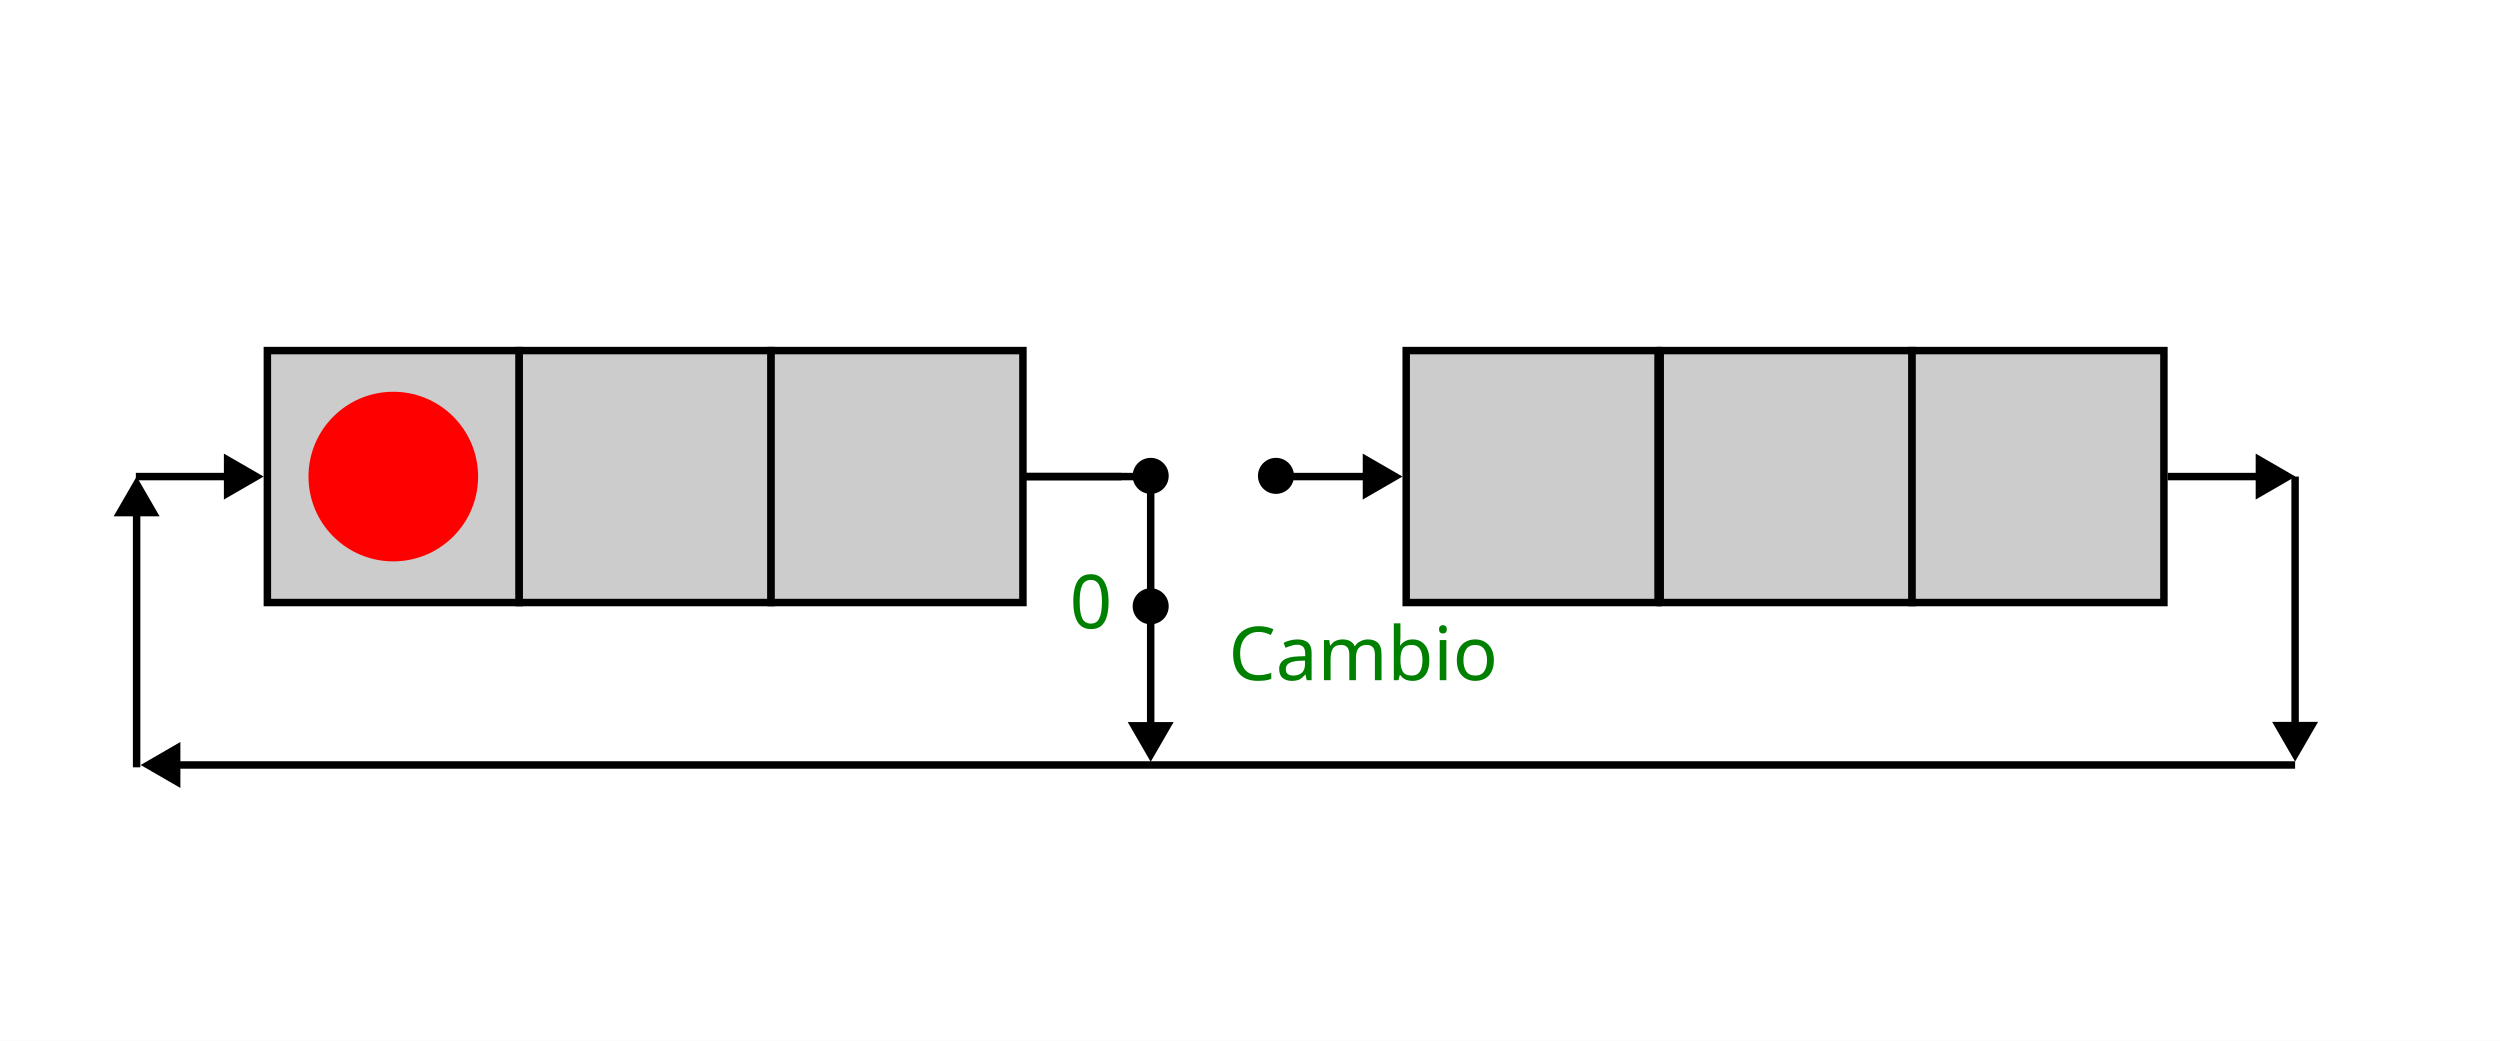
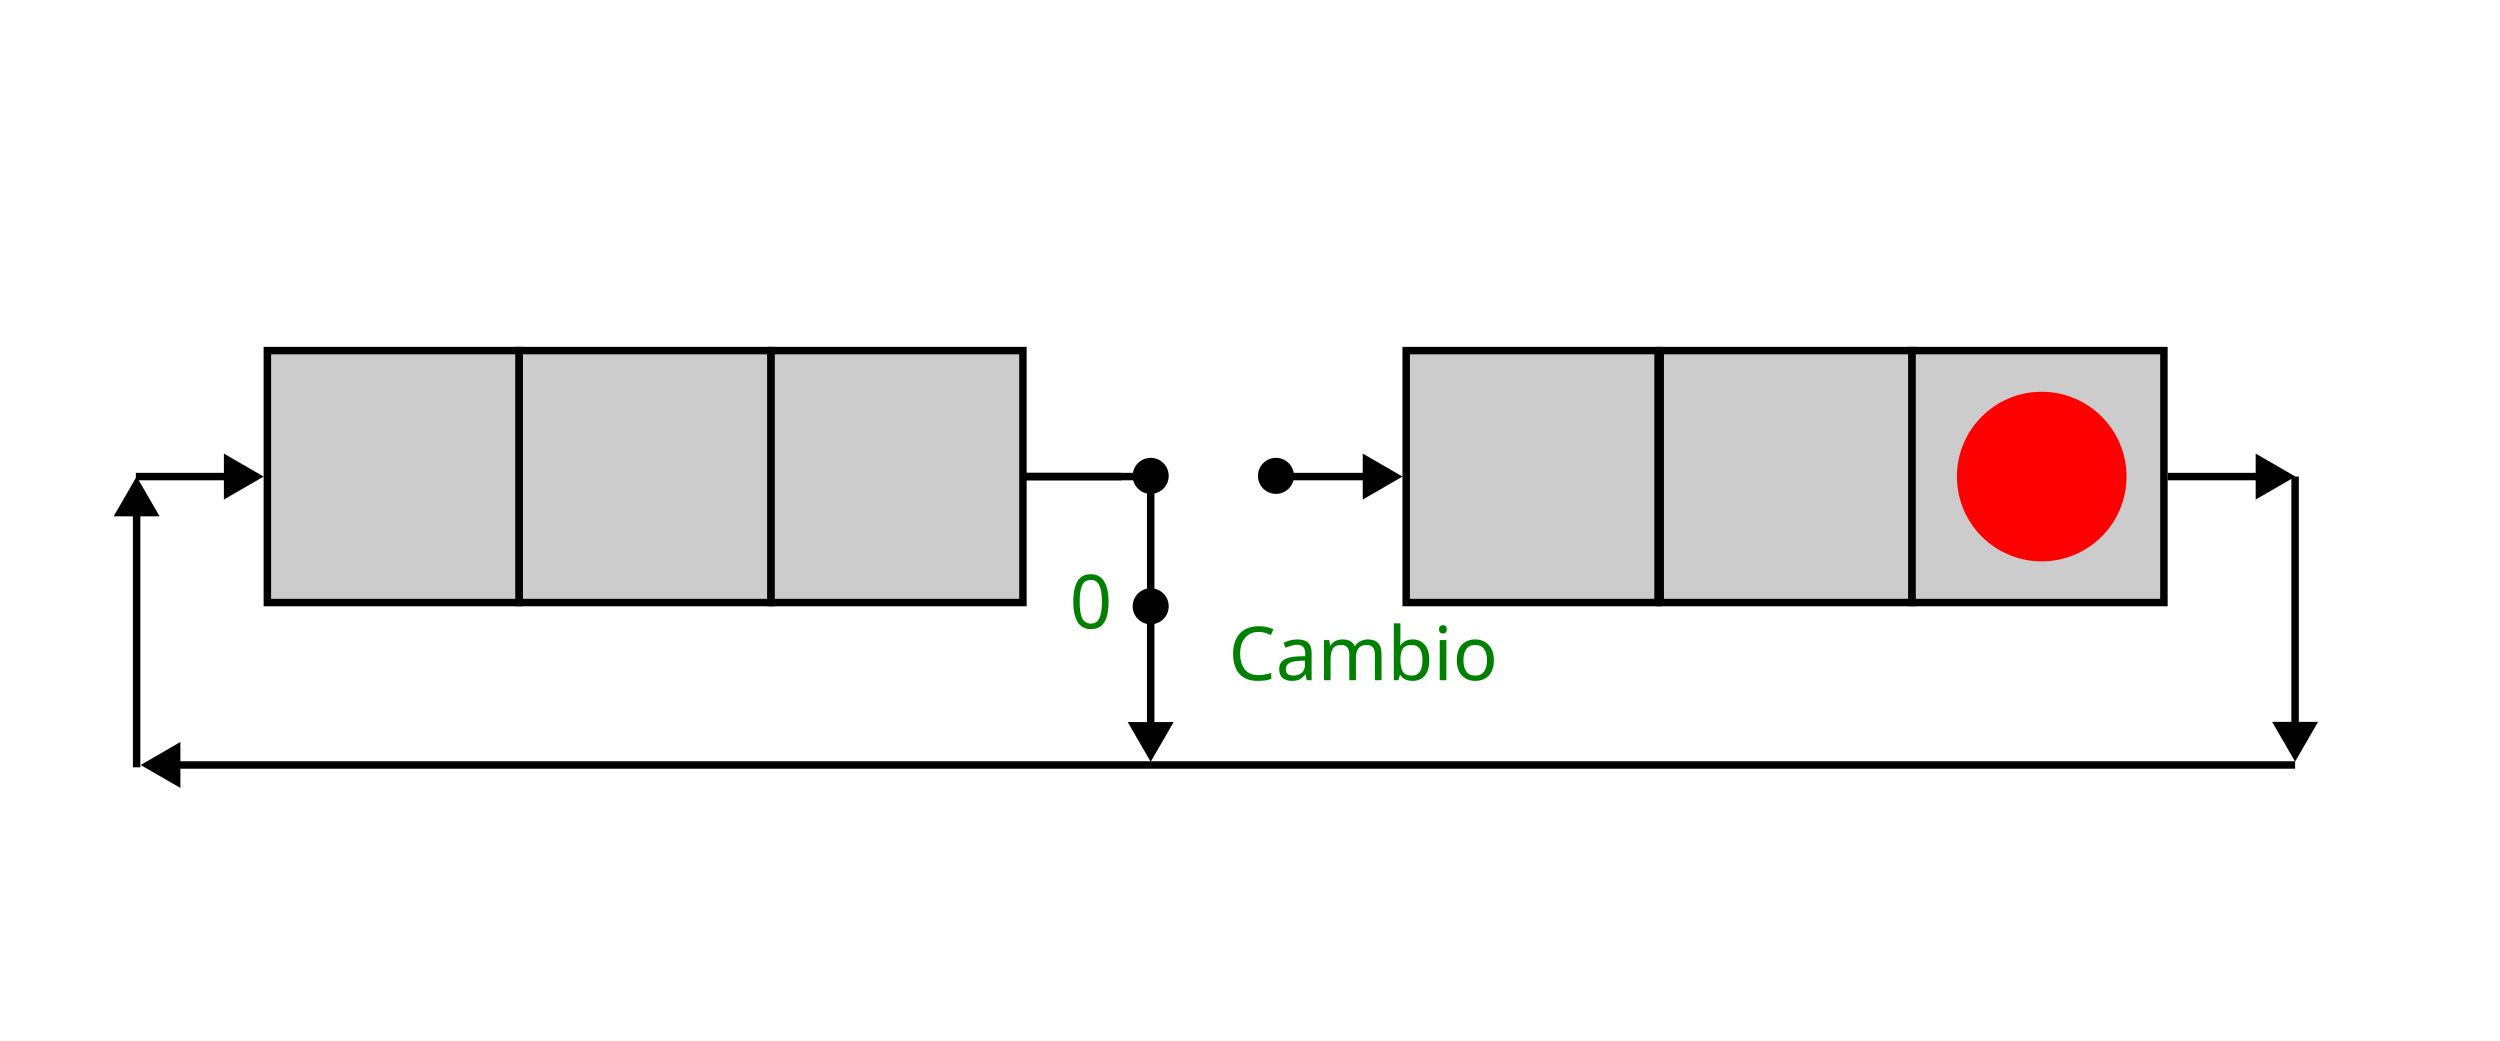
<svg xmlns="http://www.w3.org/2000/svg" width="177.136mm" height="73.746mm" viewBox="0 0 177.136 73.746" version="1.1" id="svg1">
  <defs id="defs1">
    <marker style="overflow:visible" id="marker18" refX="0" refY="0" orient="auto-start-reverse" markerWidth="1" markerHeight="1" viewBox="0 0 1 1" preserveAspectRatio="xMidYMid">
      <path transform="scale(0.5)" style="fill:context-stroke;fill-rule:evenodd;stroke:context-stroke;stroke-width:1pt" d="M 5.77,0 -2.88,5 V -5 Z" id="path18" />
    </marker>
    <marker style="overflow:visible" id="marker17" refX="0" refY="0" orient="auto-start-reverse" markerWidth="1" markerHeight="1" viewBox="0 0 1 1" preserveAspectRatio="xMidYMid">
      <path transform="scale(0.5)" style="fill:context-stroke;fill-rule:evenodd;stroke:context-stroke;stroke-width:1pt" d="M 5.77,0 -2.88,5 V -5 Z" id="path17" />
    </marker>
  </defs>
  <g id="layer3" transform="translate(-43.26983,124.3019)">
    <rect style="fill:#ffffff;stroke:none;stroke-width:0.529;stroke-linecap:round;stroke-linejoin:round;stroke-dasharray:none" id="rect8" width="177.136" height="73.746" x="43.27" y="-124.302" />
  </g>
  <g id="layer1" transform="translate(-43.26983,124.3019)" style="display:inline">
    <text xml:space="preserve" style="font-size:5.292px;font-family:Ubuntu;-inkscape-font-specification:Ubuntu;fill:#008000;stroke-width:0.265;stroke-linecap:round;stroke-linejoin:round" x="130.314" y="-76.103" id="text14">
      <tspan id="tspan14" style="fill:#008000;stroke-width:0.265" x="130.314" y="-76.103">Cambio</tspan>
    </text>
    <rect style="fill:#cccccc;stroke:#000000;stroke-width:0.529;stroke-dasharray:none" id="rect1" width="17.845" height="17.853" x="62.214" y="-99.462" />
    <rect style="fill:#cccccc;stroke:#000000;stroke-width:0.529;stroke-dasharray:none" id="rect2" width="17.845" height="17.853" x="80.059" y="-99.462" />
    <rect style="fill:#cccccc;stroke:#000000;stroke-width:0.529;stroke-dasharray:none" id="rect3" width="17.845" height="17.853" x="97.904" y="-99.462" />
    <rect style="fill:#cccccc;stroke:#000000;stroke-width:0.529;stroke-dasharray:none" id="rect4" width="17.845" height="17.853" x="142.905" y="-99.462" />
    <rect style="fill:#cccccc;stroke:#000000;stroke-width:0.529;stroke-dasharray:none" id="rect5" width="17.845" height="17.853" x="160.903" y="-99.462" />
    <rect style="fill:#cccccc;stroke:#000000;stroke-width:0.529;stroke-dasharray:none" id="rect6" width="17.845" height="17.853" x="178.748" y="-99.462" />
    <path style="fill:#ffffff;stroke:#000000;stroke-width:0.529;stroke-dasharray:none" d="m 115.749,-90.535 h 6.985" id="path6" />
    <circle style="fill:#000000;stroke:none;stroke-width:0.529;stroke-dasharray:none" id="path8" cx="124.801" cy="-90.584" r="1.277" />
    <path style="fill:#ffffff;stroke:#000000;stroke-width:0.529;stroke-dasharray:none" d="M 115.749,-90.535 H 124.801" id="path9" />
    <circle style="fill:#000000;stroke:none;stroke-width:0.529;stroke-dasharray:none" id="circle14" cx="133.678" cy="-90.584" r="1.277" />
    <circle style="fill:#000000;stroke:none;stroke-width:0.529;stroke-dasharray:none" id="circle15" cx="124.801" cy="-81.344" r="1.277" />
    <path style="fill:#ffffff;stroke:#000000;stroke-width:0.529;stroke-dasharray:none;marker-end:url(#marker18)" d="m 133.588,-90.535 h 7.176" id="path15" />
    <path style="fill:#000000;stroke:#000000;stroke-width:0.529;stroke-linecap:round;stroke-dasharray:none;stroke-dashoffset:0;marker-end:url(#marker17)" d="m 124.801,-81.344 v 9.14" id="path16" />
    <path style="fill:#ffffff;stroke:#000000;stroke-width:0.529;stroke-dasharray:none;marker-end:url(#marker18)" d="m 196.857,-90.535 h 7.176" id="path19" />
    <path style="fill:#000000;stroke:#000000;stroke-width:0.529;stroke-linecap:butt;stroke-dasharray:none;stroke-dashoffset:0;marker-end:url(#marker17)" d="m 205.888,-90.535 v 18.317" id="path20" />
    <path style="fill:#ffffff;stroke:#000000;stroke-width:0.529;stroke-dasharray:none;marker-end:url(#marker18)" d="m 52.895,-90.535 h 7.176" id="path21" />
    <path style="fill:#000000;stroke:#000000;stroke-width:0.529;stroke-linecap:butt;stroke-dasharray:none;stroke-dashoffset:0;marker-end:url(#marker17)" d="M 52.95,-69.934 V -88.656" id="path22" />
    <path style="fill:#ffffff;stroke:#000000;stroke-width:0.529;stroke-dasharray:none;marker-end:url(#marker18)" d="M 205.888,-70.1 H 55.113" id="path23" />
  </g>
-   <g id="layer10" style="display:inline">
+   <g id="layer10" style="display:none">
    <circle style="display:inline;fill:#ff0000;stroke-width:0.529" id="path13-8-5-3-3-0" cx="27.867" cy="33.767" r="6.009" />
    <text xml:space="preserve" style="font-size:5.292px;font-family:Ubuntu;-inkscape-font-specification:Ubuntu;fill:#008000;stroke-width:0.265;stroke-linecap:round;stroke-linejoin:round" x="75.783" y="44.527" id="text26">
      <tspan id="tspan26" style="fill:#008000;stroke-width:0.265" x="75.783" y="44.527">0</tspan>
    </text>
    <path style="fill:#ffffff;stroke:#000000;stroke-width:0.529;stroke-linecap:round;stroke-dasharray:none" d="m 81.531,33.767 -10e-7,9.052" id="path13" />
  </g>
  <g id="layer11" style="display:none">
    <circle style="display:inline;fill:#ff0000;stroke-width:0.529" id="path13-8-5-3-3-0-8" cx="45.712" cy="33.767" r="6.009" />
    <text xml:space="preserve" style="font-size:5.292px;font-family:Ubuntu;-inkscape-font-specification:Ubuntu;display:inline;fill:#008000;stroke-width:0.265;stroke-linecap:round;stroke-linejoin:round" x="75.783" y="44.527" id="text26-5">
      <tspan id="tspan26-3" style="fill:#008000;stroke-width:0.265" x="75.783" y="44.527">0</tspan>
    </text>
    <path style="display:inline;fill:#ffffff;stroke:#000000;stroke-width:0.529;stroke-linecap:round;stroke-dasharray:none" d="m 81.531,33.767 -10e-7,9.052" id="path13-5" />
  </g>
  <g id="layer2" style="display:none">
    <circle style="display:inline;fill:#ff0000;stroke-width:0.529" id="path13-8-5-3-3-0-8-1" cx="63.689" cy="33.767" r="6.009" />
    <text xml:space="preserve" style="font-size:5.292px;font-family:Ubuntu;-inkscape-font-specification:Ubuntu;display:inline;fill:#008000;stroke-width:0.265;stroke-linecap:round;stroke-linejoin:round" x="75.783" y="44.527" id="text26-5-9">
      <tspan id="tspan26-3-3" style="fill:#008000;stroke-width:0.265" x="75.783" y="44.527">0</tspan>
    </text>
    <path style="display:inline;fill:#ffffff;stroke:#000000;stroke-width:0.529;stroke-linecap:round;stroke-dasharray:none" d="m 81.531,33.767 -10e-7,9.052" id="path13-5-6" />
  </g>
  <g id="layer4" style="display:none">
    <circle style="display:inline;fill:#ff0000;stroke-width:0.529" id="path13-8-5-3-3-0-8-1-6" cx="27.734" cy="33.767" r="6.009" />
    <text xml:space="preserve" style="font-size:5.292px;font-family:Ubuntu;-inkscape-font-specification:Ubuntu;display:inline;fill:#008000;stroke-width:0.265;stroke-linecap:round;stroke-linejoin:round" x="75.783" y="44.527" id="text26-5-9-9">
      <tspan id="tspan26-3-3-2" style="fill:#008000;stroke-width:0.265" x="75.783" y="44.527">0</tspan>
    </text>
    <path style="display:inline;fill:#ffffff;stroke:#000000;stroke-width:0.529;stroke-linecap:round;stroke-dasharray:none" d="m 81.531,33.767 -10e-7,9.052" id="path13-5-6-0" />
  </g>
  <g id="layer5" style="display:none">
    <circle style="display:inline;fill:#ff0000;stroke-width:0.529" id="path13-8-5-3-3-0-8-1-6-5" cx="45.712" cy="33.767" r="6.009" />
    <path style="display:inline;fill:#ffffff;stroke:#000000;stroke-width:0.529;stroke-linecap:round;stroke-dasharray:none" d="m 81.765,33.717 9.052,10e-7" id="path13-5-6-0-8" />
    <text xml:space="preserve" style="font-size:5.292px;font-family:Ubuntu;-inkscape-font-specification:Ubuntu;fill:#008000;stroke-width:0.265;stroke-linecap:round;stroke-linejoin:round" x="89.096" y="29.591" id="text25">
      <tspan id="tspan25" style="fill:#008000;stroke-width:0.265" x="89.096" y="29.591">1</tspan>
    </text>
  </g>
  <g id="layer6" style="display:none">
    <circle style="display:inline;fill:#ff0000;stroke-width:0.529" id="path13-8-5-3-3-0-8-1-6-5-9" cx="63.689" cy="33.767" r="6.009" />
    <path style="display:inline;fill:#ffffff;stroke:#000000;stroke-width:0.529;stroke-linecap:round;stroke-dasharray:none" d="m 81.765,33.717 9.052,10e-7" id="path13-5-6-0-8-4" />
    <text xml:space="preserve" style="font-size:5.292px;font-family:Ubuntu;-inkscape-font-specification:Ubuntu;display:inline;fill:#008000;stroke-width:0.265;stroke-linecap:round;stroke-linejoin:round" x="89.096" y="29.591" id="text25-7">
      <tspan id="tspan25-8" style="fill:#008000;stroke-width:0.265" x="89.096" y="29.591">1</tspan>
    </text>
  </g>
  <g id="layer7" style="display:none">
    <circle style="display:inline;fill:#ff0000;stroke-width:0.529" id="path13-8-5-3-3-0-8-1-6-5-9-3" cx="108.893" cy="33.767" r="6.009" />
    <path style="display:inline;fill:#ffffff;stroke:#000000;stroke-width:0.529;stroke-linecap:round;stroke-dasharray:none" d="m 81.765,33.717 9.052,10e-7" id="path13-5-6-0-8-4-6" />
    <text xml:space="preserve" style="font-size:5.292px;font-family:Ubuntu;-inkscape-font-specification:Ubuntu;display:inline;fill:#008000;stroke-width:0.265;stroke-linecap:round;stroke-linejoin:round" x="89.096" y="29.591" id="text25-7-3">
      <tspan id="tspan25-8-2" style="fill:#008000;stroke-width:0.265" x="89.096" y="29.591">1</tspan>
    </text>
  </g>
  <g id="layer8" style="display:none">
    <circle style="display:inline;fill:#ff0000;stroke-width:0.529" id="path13-8-5-3-3-0-8-1-6-5-9-3-5" cx="126.479" cy="33.767" r="6.009" />
    <text xml:space="preserve" style="font-size:5.292px;font-family:Ubuntu;-inkscape-font-specification:Ubuntu;display:inline;fill:#008000;stroke-width:0.265;stroke-linecap:round;stroke-linejoin:round" x="75.783" y="44.527" id="text26-5-9-6">
      <tspan id="tspan26-3-3-5" style="fill:#008000;stroke-width:0.265" x="75.783" y="44.527">0</tspan>
    </text>
    <path style="display:inline;fill:#ffffff;stroke:#000000;stroke-width:0.529;stroke-linecap:round;stroke-dasharray:none" d="m 81.531,33.767 -10e-7,9.052" id="path13-5-6-6" />
  </g>
-   <g id="layer9" style="display:none">
+   <g id="layer9" style="display:inline">
    <circle style="display:inline;fill:#ff0000;stroke-width:0.529" id="path13-8-5-3-3-0-8-1-6-5-9-3-5-4" cx="144.665" cy="33.767" r="6.009" />
    <text xml:space="preserve" style="font-size:5.292px;font-family:Ubuntu;-inkscape-font-specification:Ubuntu;display:inline;fill:#008000;stroke-width:0.265;stroke-linecap:round;stroke-linejoin:round" x="75.783" y="44.527" id="text26-5-9-6-4">
      <tspan id="tspan26-3-3-5-7" style="fill:#008000;stroke-width:0.265" x="75.783" y="44.527">0</tspan>
    </text>
    <path style="display:inline;fill:#ffffff;stroke:#000000;stroke-width:0.529;stroke-linecap:round;stroke-dasharray:none" d="m 81.531,33.767 -10e-7,9.052" id="path13-5-6-6-4" />
  </g>
</svg>
